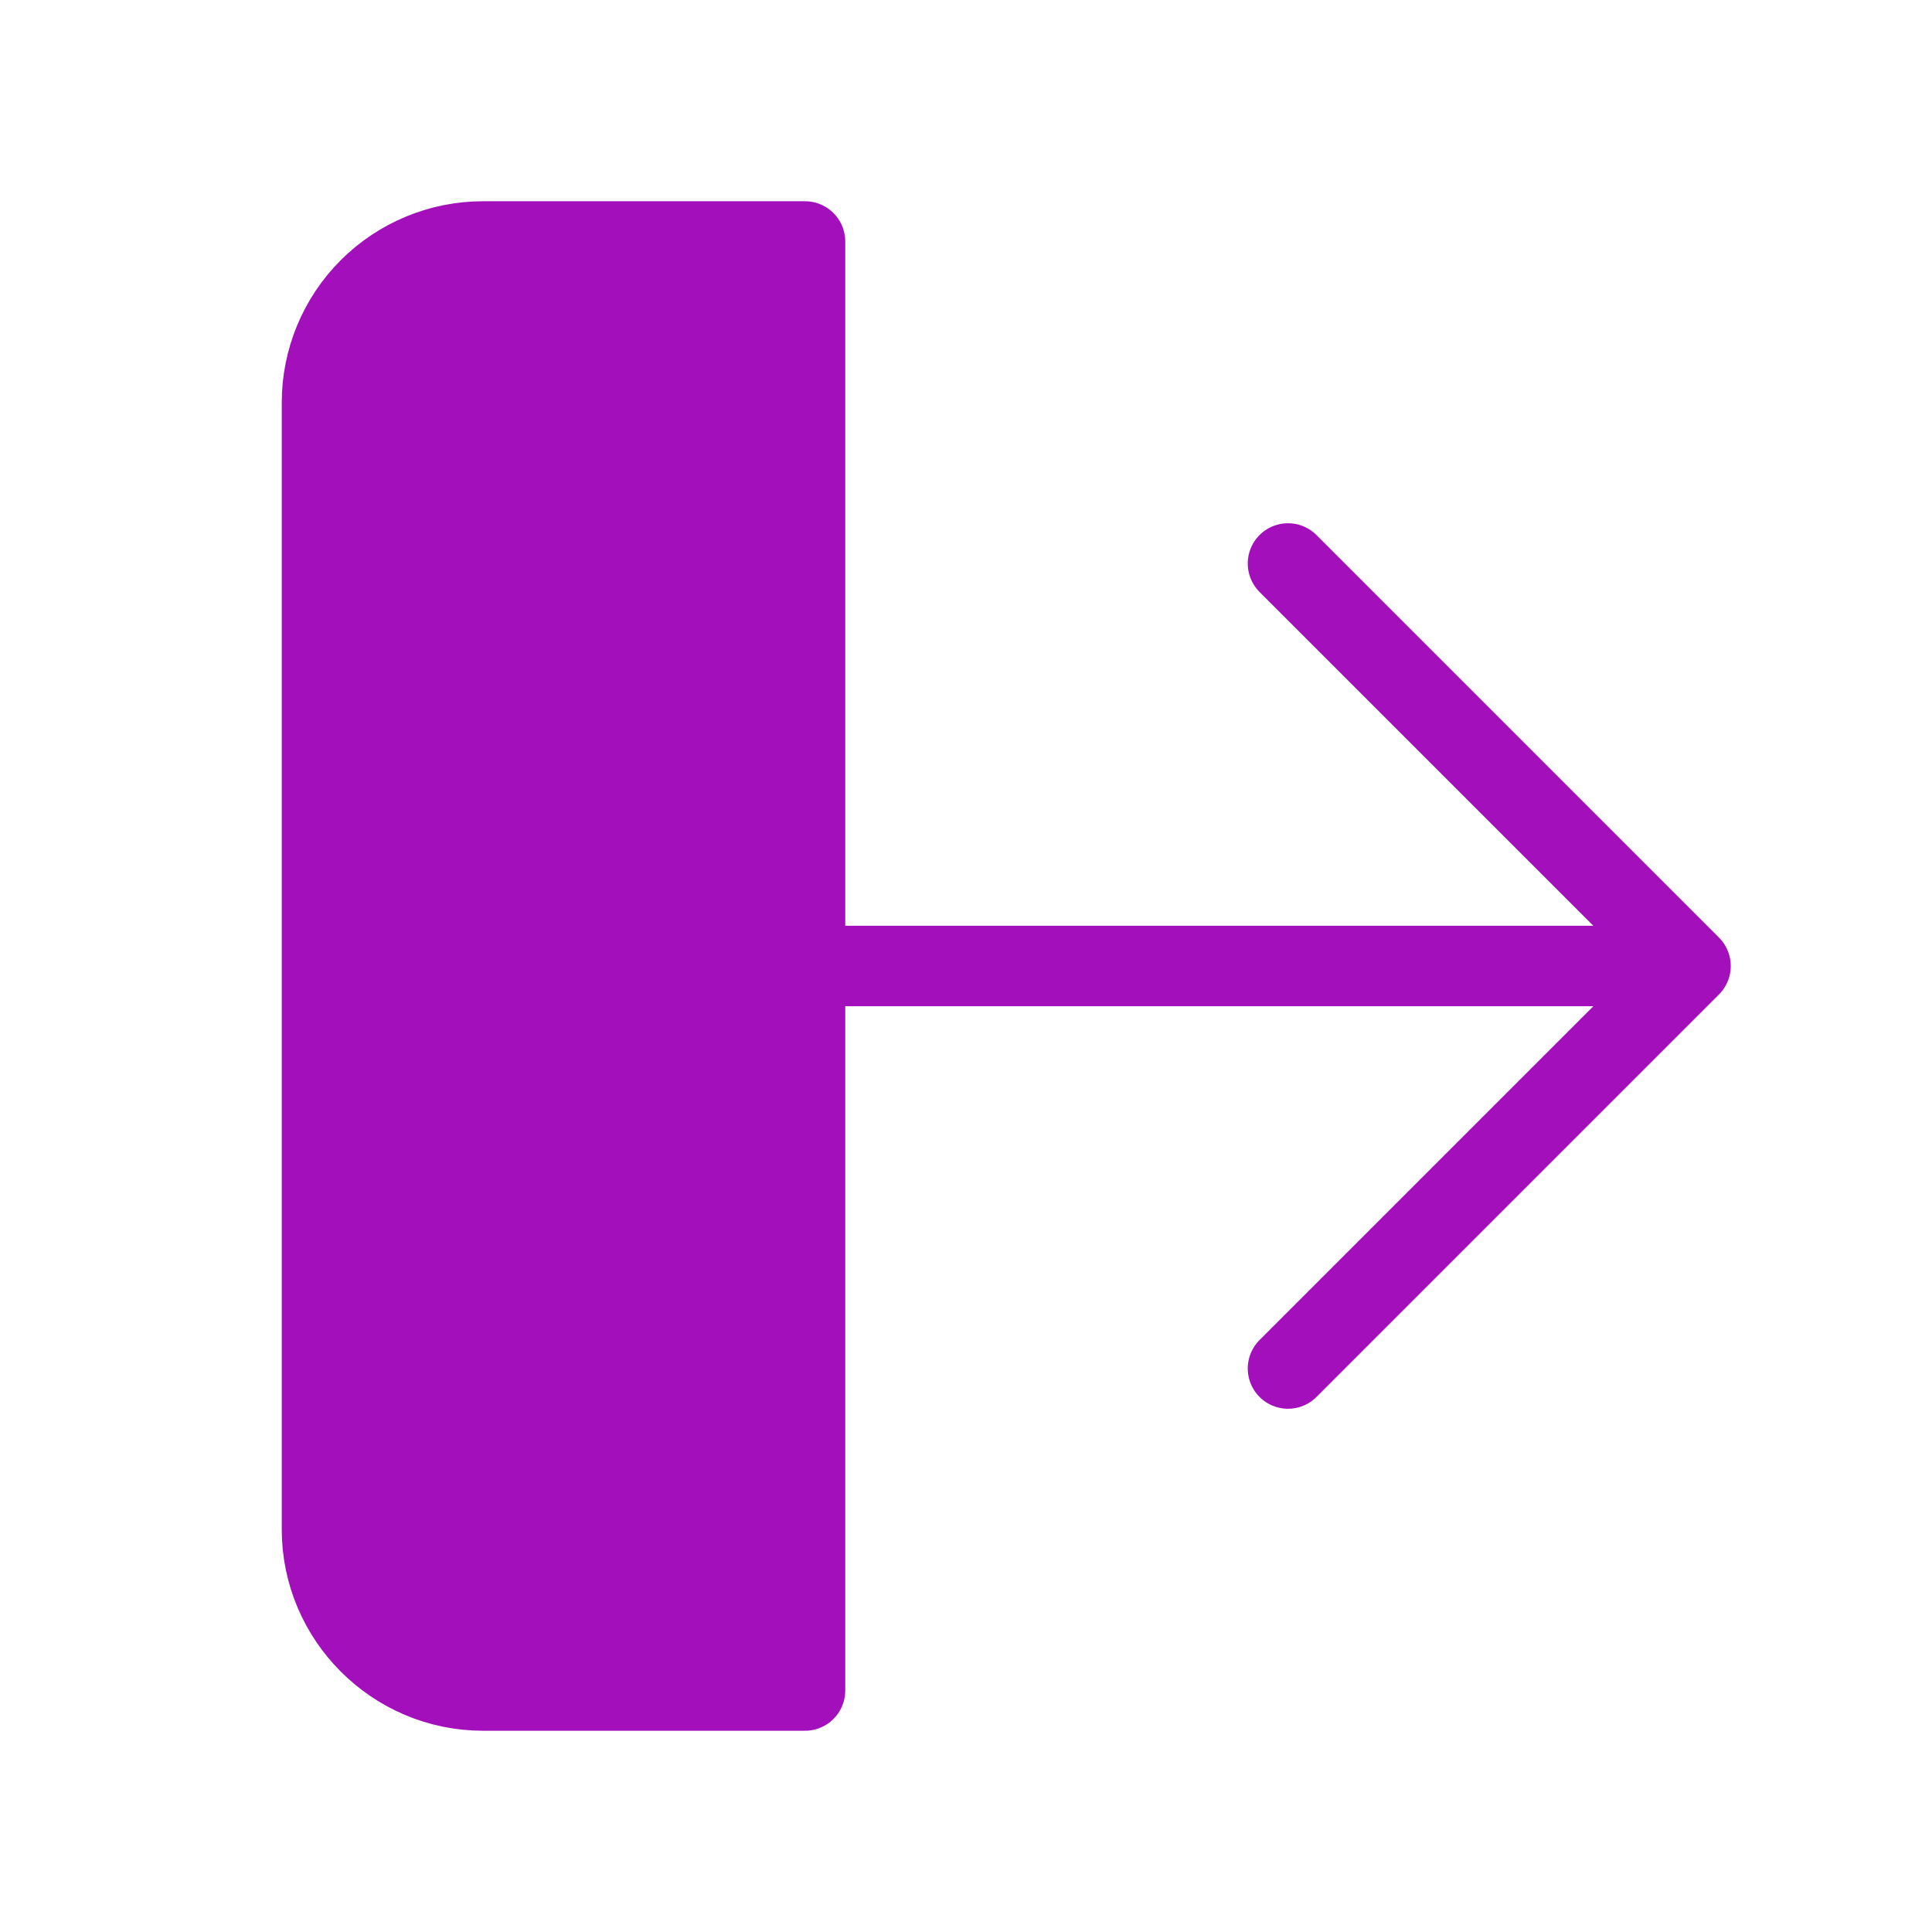
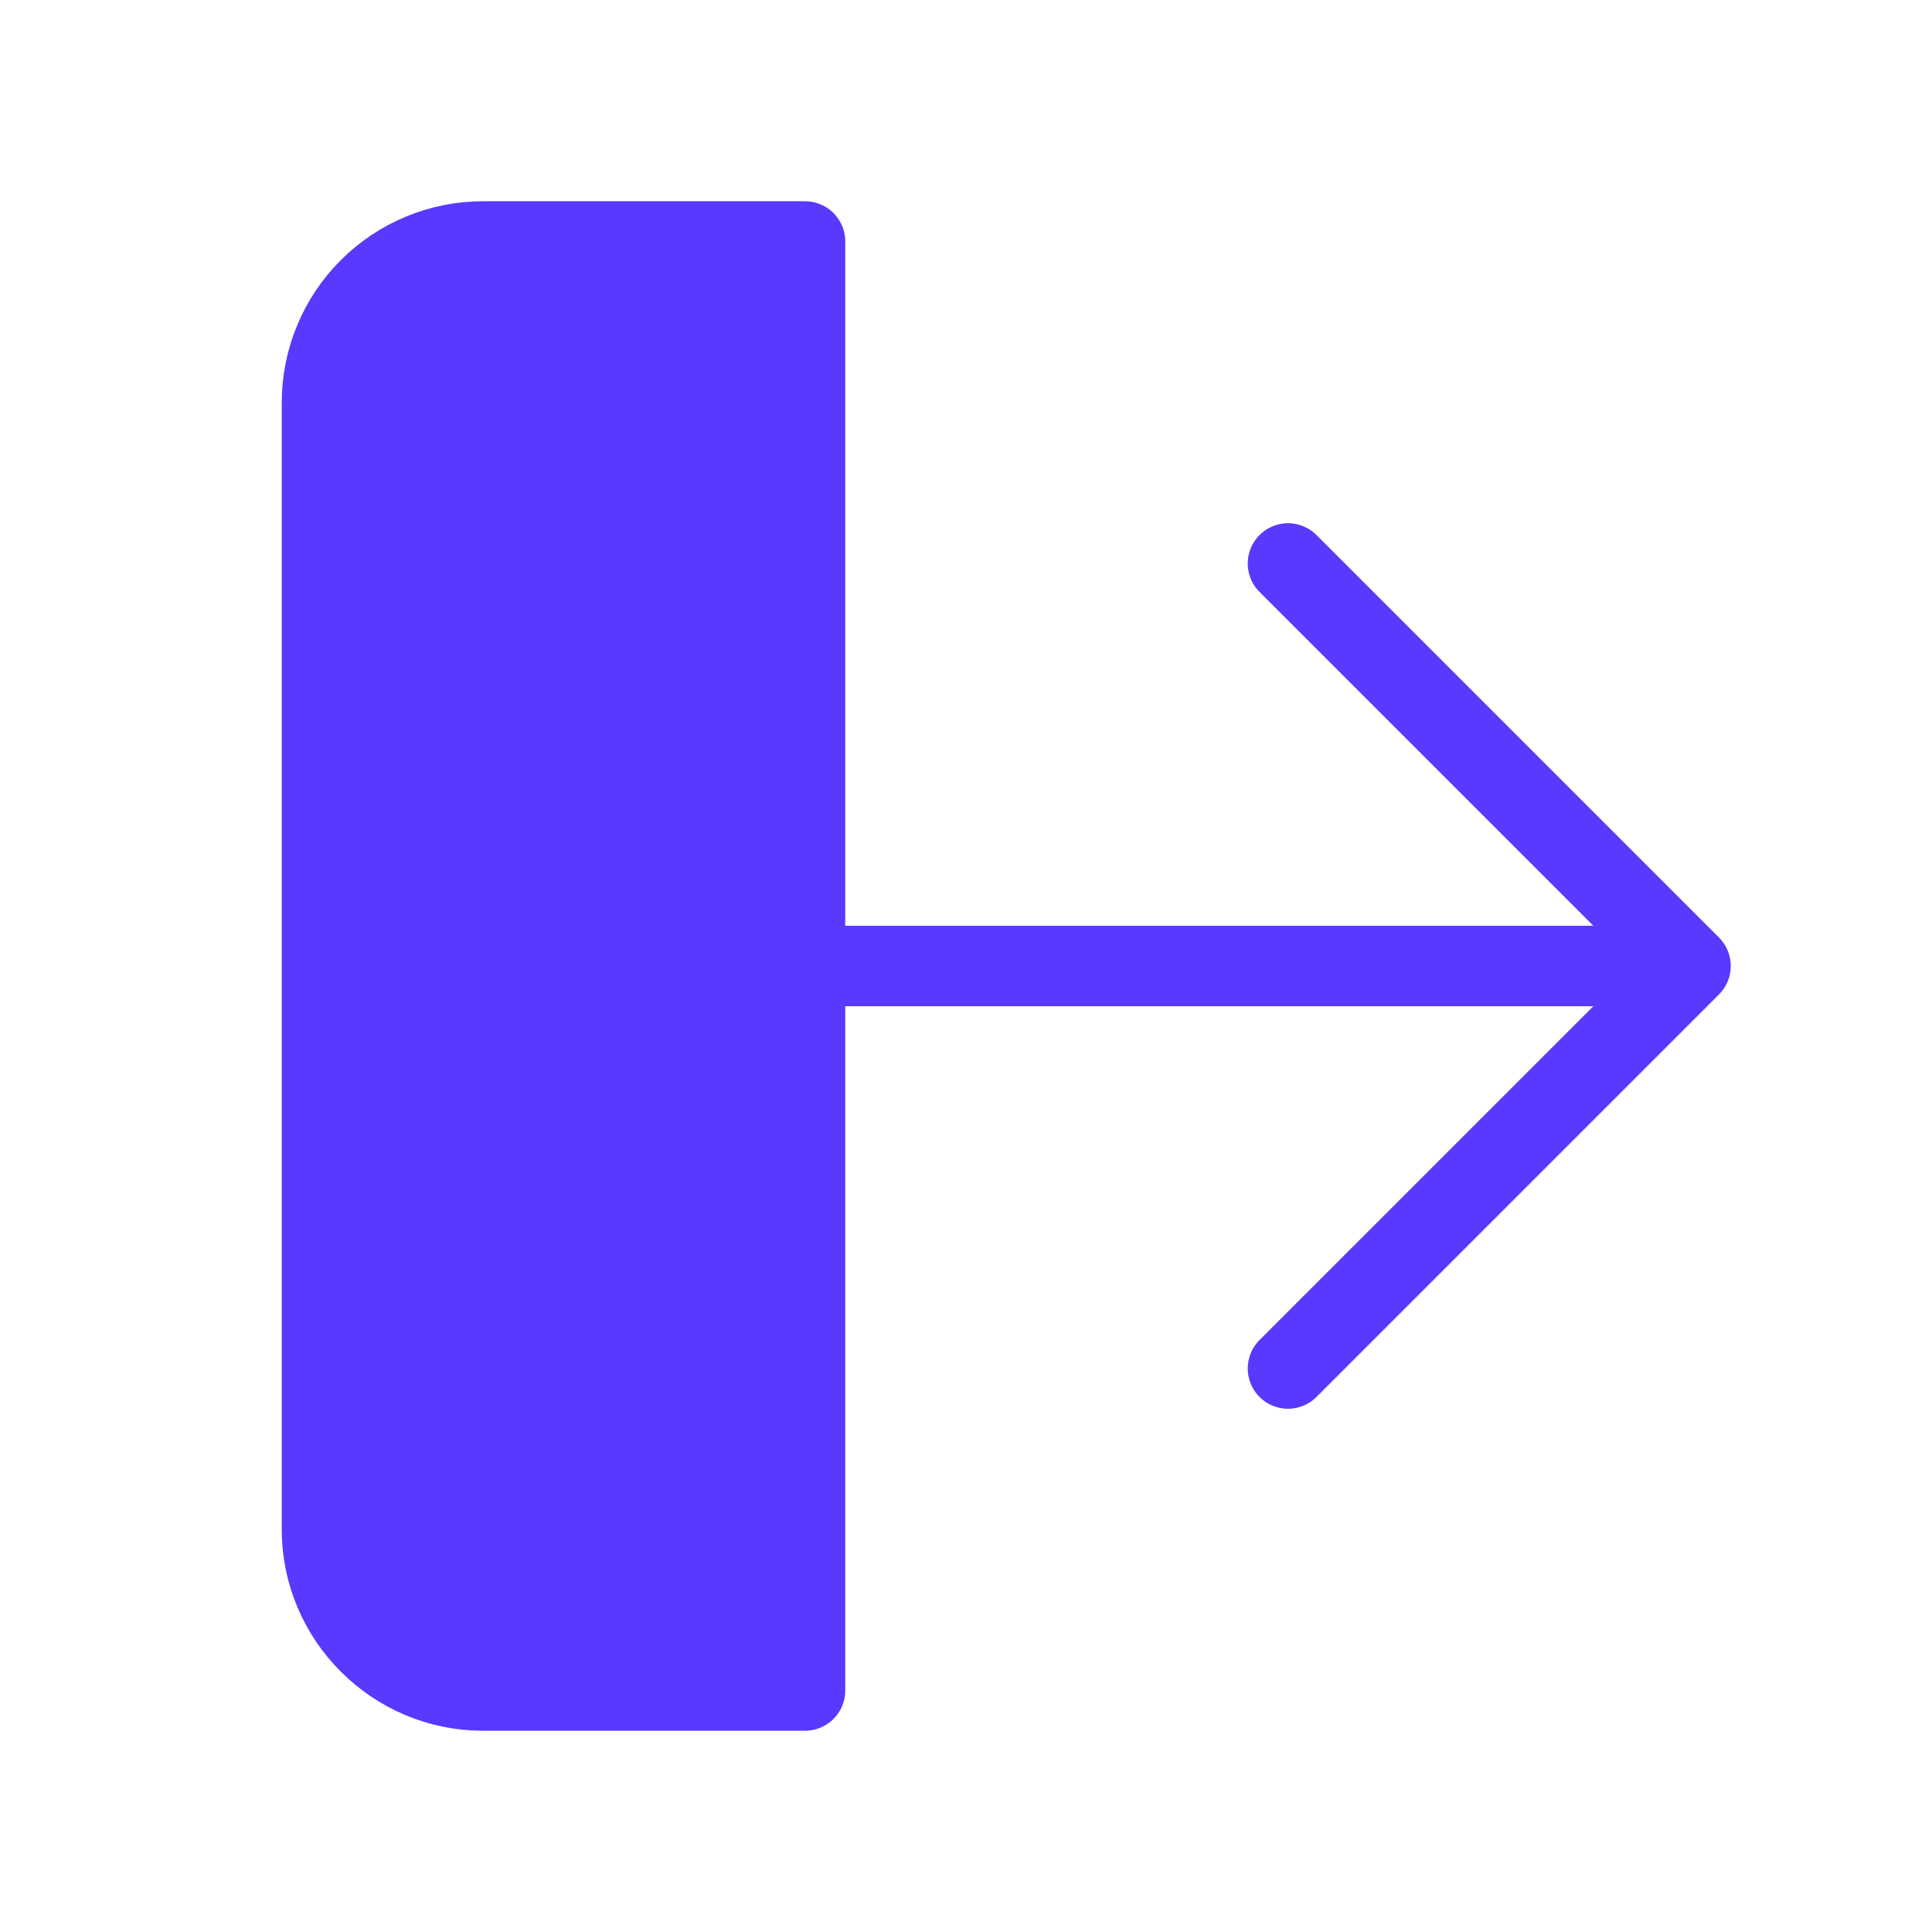
<svg xmlns="http://www.w3.org/2000/svg" width="24" height="24" viewBox="0 0 24 24" fill="none">
-   <path d="M10 3H6C5.47 3 4.961 3.211 4.586 3.586C4.211 3.961 4 4.47 4 5V19C4 20.1 4.9 21 6 21H10V3ZM19.8 12H9Z" fill="#A30FBB" />
-   <path d="M16 17L21 12L16 7M19.8 12H9M10 3H6C5.47 3 4.961 3.211 4.586 3.586C4.211 3.961 4 4.47 4 5V19C4 20.1 4.9 21 6 21H10V3Z" stroke="#A30FBB" stroke-linecap="round" stroke-linejoin="round" />
+   <path d="M10 3H6C5.47 3 4.961 3.211 4.586 3.586C4.211 3.961 4 4.47 4 5V19C4 20.1 4.9 21 6 21H10V3ZM19.8 12H9Z" fill="#5a38fd" />
+   <path d="M16 17L21 12L16 7M19.8 12H9M10 3H6C5.47 3 4.961 3.211 4.586 3.586C4.211 3.961 4 4.47 4 5V19C4 20.1 4.9 21 6 21H10V3Z" stroke="#5a38fd" stroke-linecap="round" stroke-linejoin="round" />
</svg>
